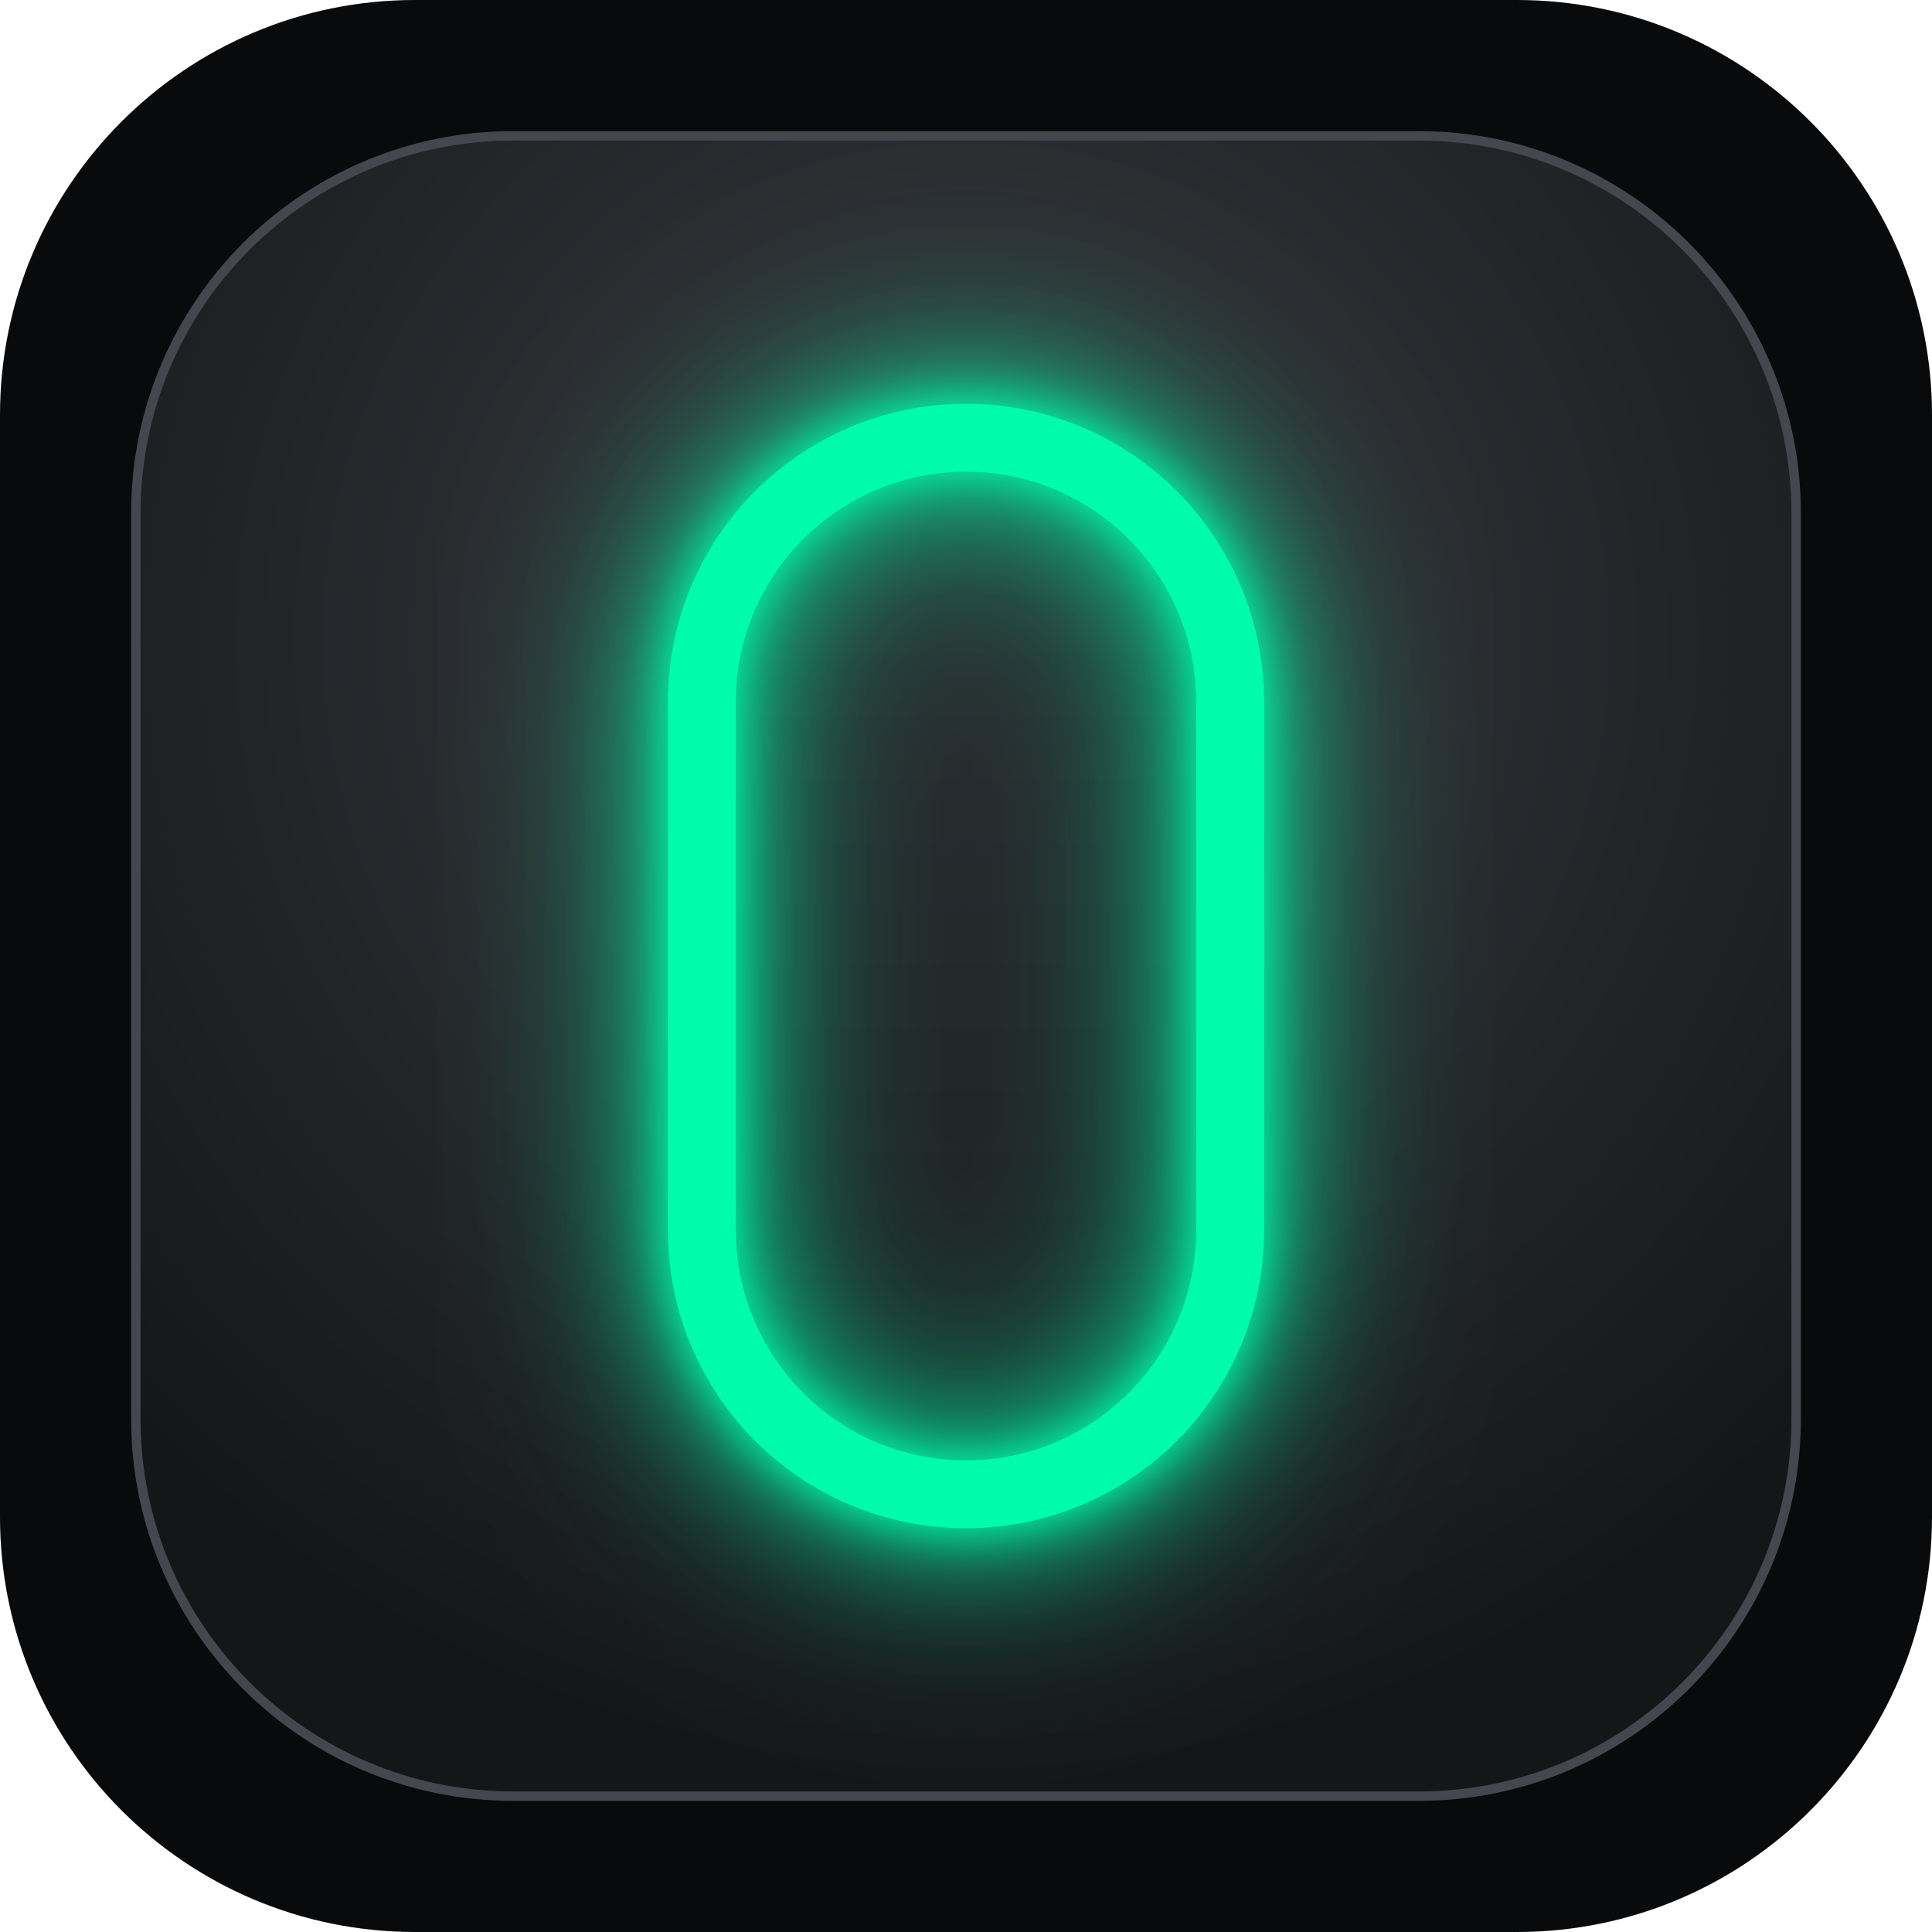
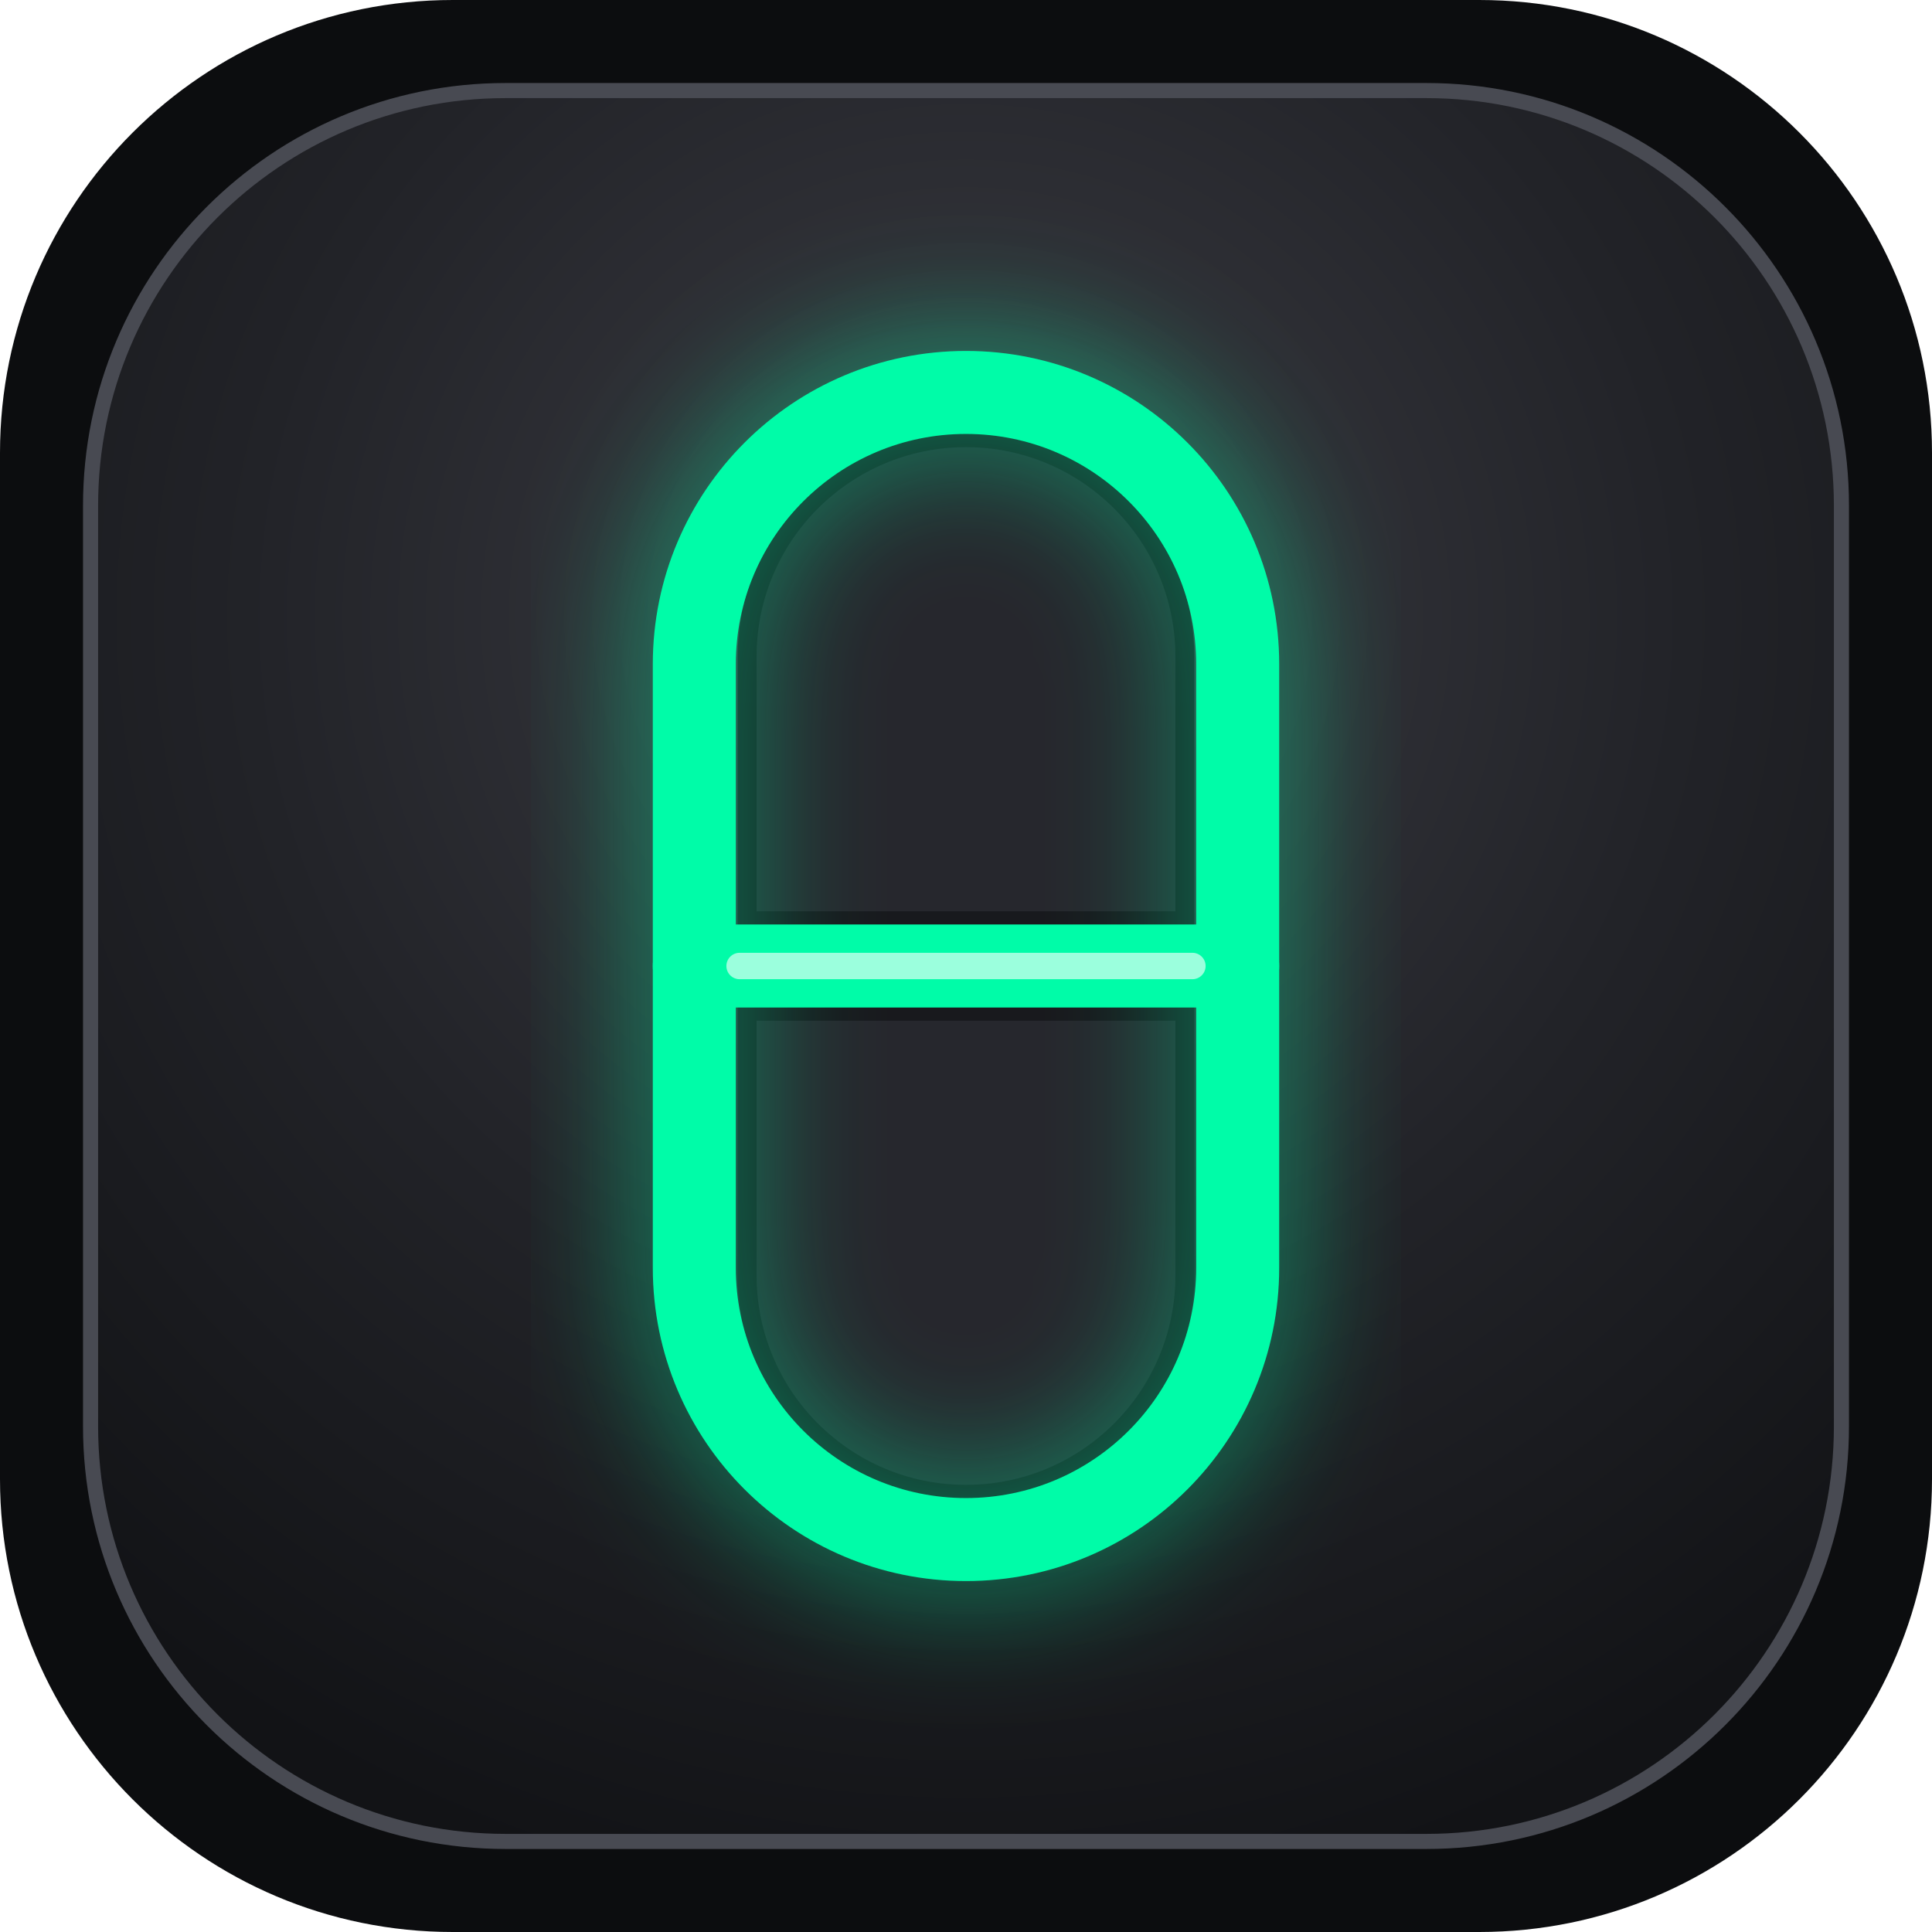
<svg xmlns="http://www.w3.org/2000/svg" viewBox="0 0 512 512" width="100%" height="100%">
  <defs>
-     <radialGradient id="squircleGrad" cx="50%" cy="30%" r="70%">
-       <stop offset="0%" stop-color="#3c3d42" />
-       <stop offset="60%" stop-color="#242529" />
-       <stop offset="100%" stop-color="#151618" />
+     <radialGradient id="squircleGrad" cx="50%" cy="30%" r="75%">
+       <stop offset="0%" stop-color="#3c3d44" />
+       <stop offset="55%" stop-color="#222328" />
+       <stop offset="100%" stop-color="#121316" />
    </radialGradient>
-     <filter id="neonGlow" x="-50%" y="-50%" width="200%" height="200%">
-       <feGaussianBlur stdDeviation="6" result="coloredBlur1" />
-       <feGaussianBlur stdDeviation="14" result="coloredBlur2" />
-       <feGaussianBlur stdDeviation="24" result="coloredBlur3" />
-       <feMerge>
-         <feMergeNode in="coloredBlur3" />
-         <feMergeNode in="coloredBlur2" />
-         <feMergeNode in="coloredBlur1" />
-         <feMergeNode in="SourceGraphic" />
-       </feMerge>
+     <filter id="neonGlow" x="-30%" y="-30%" width="160%" height="160%">
+       <feGaussianBlur stdDeviation="16" result="glowBlur" />
    </filter>
-     <linearGradient id="pillInnerGrad" x1="0%" y1="0%" x2="0%" y2="100%">
-       <stop offset="0%" stop-color="#2d2e33" />
-       <stop offset="100%" stop-color="#1c1d20" />
-     </linearGradient>
  </defs>
-   <rect width="512" height="512" fill="#090a0c" rx="110" />
-   <rect x="36" y="36" width="440" height="440" rx="100" fill="url(#squircleGrad)" stroke="#45474e" stroke-width="2.5" />
-   <rect x="186" y="116" width="140" height="280" rx="70" fill="url(#pillInnerGrad)" />
-   <rect x="186" y="116" width="140" height="280" rx="70" fill="none" stroke="#00fca8" stroke-width="18" filter="url(#neonGlow)" />
-   <line x1="186" y1="256" x2="326" y2="256" stroke="#00fca8" stroke-width="18" filter="url(#neonGlow)" />
+   <rect width="512" height="512" fill="#0c0d0f" rx="120" />
+   <rect x="24" y="24" width="464" height="464" rx="110" fill="url(#squircleGrad)" stroke="#484a52" stroke-width="4" />
+   <path d="M 198 244 L 198 174 A 58 58 0 0 1 314 174 L 314 244 Z" fill="#26272d" stroke="#18191d" stroke-width="5" />
+   <path d="M 198 268 L 198 338 A 58 58 0 0 0 314 338 L 314 268 Z" fill="#26272d" stroke="#18191d" stroke-width="5" />
+   <rect x="184" y="104" width="144" height="304" rx="72" fill="none" stroke="#00fca8" stroke-width="32" opacity="0.4" filter="url(#neonGlow)" />
+   <line x1="184" y1="256" x2="328" y2="256" stroke="#00fca8" stroke-width="32" opacity="0.4" filter="url(#neonGlow)" />
+   <rect x="184" y="104" width="144" height="304" rx="72" fill="none" stroke="#00fca8" stroke-width="22" stroke-linecap="round" stroke-linejoin="round" />
+   <line x1="184" y1="256" x2="328" y2="256" stroke="#00fca8" stroke-width="22" stroke-linecap="round" />
+   <line x1="196" y1="256" x2="316" y2="256" stroke="#a3ffe0" stroke-width="7" stroke-linecap="round" opacity="0.95" />
</svg>
